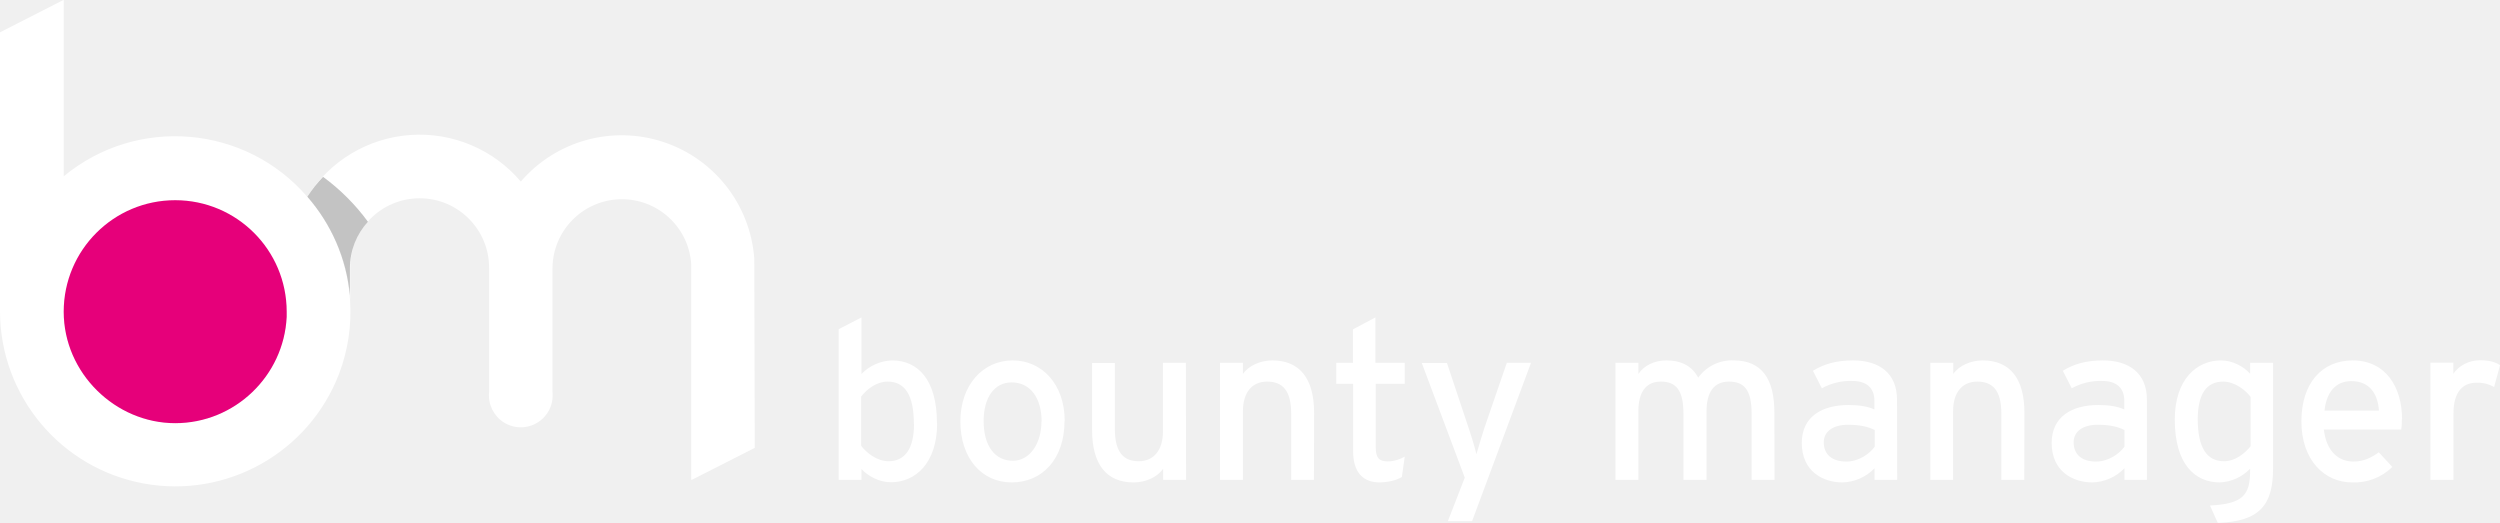
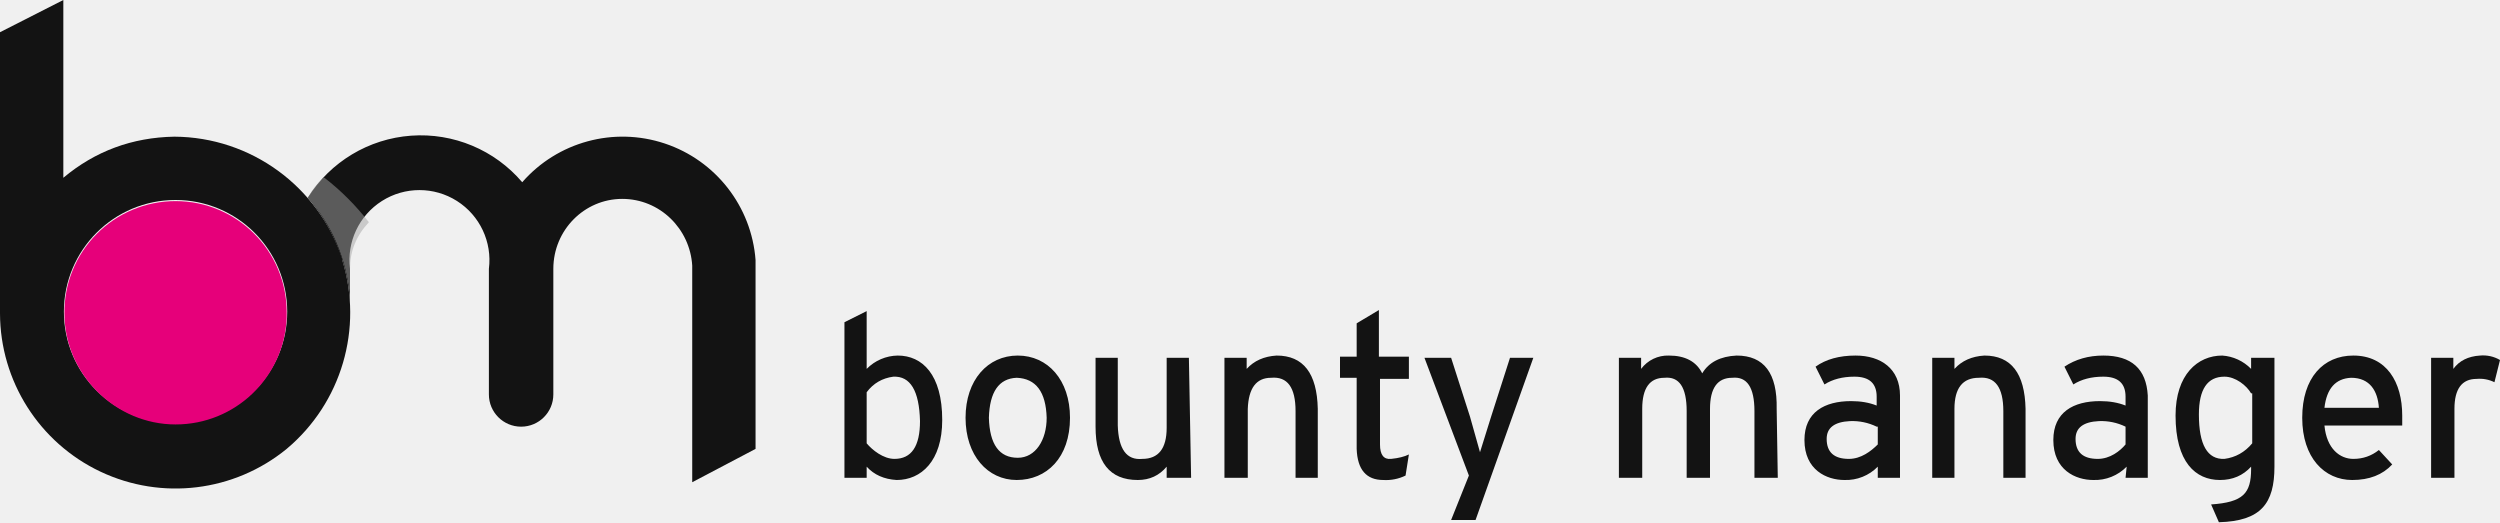
- <svg xmlns="http://www.w3.org/2000/svg" id="Ebene_2" data-name="Ebene 2" viewBox="0 0 1569.7 328.3">
-   <defs>
-     <style>.cls-2{fill:#fff}</style>
-   </defs>
-   <g id="Ebene_1-2" data-name="Ebene 1">
-     <path d="M588.4 265.8c0 25.2-13.8 37-29 37-7.4 0-14.4-3.9-18.5-8.3v6.8h-14.3v-94.6l14.3-7.4v35.5a28 28 0 0 1 19.2-8.5c15.8 0 28.2 11.5 28.2 39.5m-14.5.4c0-18.5-5.8-26.6-16.5-26.6-6.8 0-12.9 4.6-16.6 9.4v30.9c3.2 4.3 9.9 9.7 17.2 9.7 10.3 0 16-7.9 16-23.4m94.5-2c0 24.4-14.3 38.7-33.2 38.7S603 287.6 603 264.6s14.3-38.3 32.8-38.3 32.7 15 32.7 38m-14.5.4c0-15-7.2-24.6-18.8-24.6-11 0-17.6 9.7-17.6 24.2 0 16.1 7.4 25 18.3 25s18-11.1 18-24.6m90.8 36.6h-14.4v-7c-3.6 5.3-11 8.6-18.5 8.6-17 0-26.1-11.2-26.1-33v-42H700v41.5c0 14.8 5.6 20.2 15 20.2s15.2-6.9 15.2-18.8v-43h14.4zm80.3 0h-14.3v-41.6c0-14.8-5.6-20.1-15.1-20.1s-15.2 6.8-15.2 18.7v43H766v-73.5h14.4v7c3.7-5.3 11-8.5 18.5-8.5 17 0 26.2 11.2 26.2 32.9zm57-14.5-1.8 12.7q-5.4 3.2-14 3.4c-10.3 0-16.6-6.3-16.6-19.5V241H839v-13.2h10.5v-21l14.1-7.5v28.5H882V241h-18.2v39.9c0 6.8 2.3 8.8 7.6 8.8 3.8 0 8-1.4 10.6-3m79.3-58.9-37 99.4h-15.2l10.6-27.3-27-72h15.8l12 35.9c2.2 6.4 5.7 17.4 6.5 21.4 1.3-4.3 4.3-14.8 6.6-21.1l12.5-36.3zm152.9 73.5h-14.4v-41.6c0-14.8-4.6-20.1-14.2-20.1s-14.1 6.8-14.1 18.7v43H1057v-41.6c0-14.8-4.7-20.1-14.2-20.1s-14.1 6.8-14.1 18.7v43h-14.4v-73.5h14.4v7c3.6-5.3 10-8.5 17.5-8.5 10 0 16.2 3.8 20.1 10.8a26 26 0 0 1 22.6-10.8q25.3.2 25.2 32.9zm77 0H1177V294a29 29 0 0 1-20.2 8.9c-12 0-25.5-6.8-25.5-24.8 0-16.4 12.6-23.8 29.3-23.8q10.3 0 16.3 2.8v-5.5c0-8-4.9-12.4-13.8-12.4a37 37 0 0 0-19.2 4.6l-5.6-11c7-4.3 14.8-6.5 25.2-6.5 16.4 0 27.6 8 27.6 24.6zm-14.1-20.8V270c-4-2-9-3.3-16.8-3.3-9.3 0-15.2 4.2-15.2 11 0 7.2 4.7 12.1 14.2 12.1 7.7 0 14.4-4.7 17.8-9.3m93.9 20.8h-14.4v-41.6c0-14.8-5.6-20.1-15.1-20.1s-15.2 6.8-15.2 18.7v43H1212v-73.5h14.4v7c3.7-5.3 11-8.5 18.5-8.5 17 0 26.2 11.2 26.2 32.9zm77 0h-14.1V294a29 29 0 0 1-20.2 8.9c-12 0-25.5-6.8-25.5-24.8 0-16.4 12.6-23.8 29.3-23.8q10.3 0 16.3 2.8v-5.5c0-8-4.9-12.4-13.8-12.4a37 37 0 0 0-19.2 4.6l-5.6-11c7-4.3 14.8-6.5 25.2-6.5 16.4 0 27.6 8 27.6 24.6zm-14.1-20.8V270c-4-2-9-3.3-16.9-3.3-9.2 0-15 4.2-15 11 0 7.2 4.6 12.1 14 12.1 7.8 0 14.5-4.7 17.9-9.3m93.3 13.8c0 22.4-8.1 33.2-34.7 34l-4.9-10.9c20.7-1 25.2-6.6 25.2-21.8v-1.3a28 28 0 0 1-19 8.6c-15.7 0-28.3-11.5-28.3-39.5 0-25.2 13.8-37.1 29-37.1 7.4 0 14.4 3.9 18.3 8.4v-6.9h14.4zm-14.1-14.1v-31c-3.2-4.3-10-9.6-17.2-9.6q-15.8 0-16 23.4c0 18.4 5.9 26.6 16.5 26.6 6.9 0 12.9-4.7 16.7-9.4m95-17.1q0 4.1-.4 6.6h-48.6c1.6 14.1 9.6 20.1 18.5 20.1 6.2 0 11-2.2 16-5.8l8.5 9.2a34 34 0 0 1-25.3 9.7c-17.2 0-31.8-13.9-31.8-38.3s13.2-38.3 32.2-38.3c20.9 0 31 17 31 36.8m-14.5-5.3c-.7-10.1-5.5-18.5-17.4-18.5-9.6 0-15.5 6.7-16.8 18.5zm76-28.4L1566 243a21 21 0 0 0-11.1-2.7c-9.1 0-14.4 6.5-14.4 19v42H1526v-73.6h14.4v7c3.3-4.9 9.5-8.5 16.8-8.5 5.9 0 9.5 1.1 12.4 3M219.8 188.6a109 109 0 0 0-26.9-65.1A109.7 109.7 0 0 0 40 110.7V0h-.2L0 20.3v175.4a110.1 110.1 0 0 0 212.9 39 109 109 0 0 0 6.9-46M179.9 199c-1.7 37-32.4 66.7-69.9 66.7s-70-31.4-70-70a70 70 0 1 1 140 3.3" class="cls-2" />
-     <path d="M473.6 162.4A83.5 83.5 0 0 0 327 114a83.3 83.3 0 0 0-134 9.4 110 110 0 0 1 26.9 65.1v-20.4a43.6 43.6 0 0 1 87.2 0v78.2a20 20 0 1 0 39.8 0v-78.2a43.6 43.6 0 0 1 87.1-2.3v135.4h.5l39.4-20z" class="cls-2" />
-     <path d="M202.9 111q-5.5 5.7-9.9 12.5c14.8 17 24.5 38.4 26.7 62v-17c0-11.3 4.3-21.6 11.3-29.3a131 131 0 0 0-28.2-28.2" style="fill:#878787;opacity:.5" />
-     <path d="M180 195.7v3.3c-1.8 37-32.5 66.7-70 66.7s-70-31.4-70-70a70 70 0 0 1 140 0" style="fill:#e6007a" />
-   </g>
+ <svg xmlns="http://www.w3.org/2000/svg" width="225" height="47" fill="none">
+   <path fill="#131313" fill-rule="evenodd" d="M80.7 43.2c2.2 0 4.1-1.7 4.1-5.4 0-4.1-1.8-5.8-4-5.8a4 4 0 0 0-2.8 1.2V28l-2 1v14h2v-1q1 1.1 2.7 1.2m-.3-9.3q2.3-.1 2.4 4 0 3.4-2.3 3.4c-1 0-2-.8-2.5-1.4v-4.6q.9-1.2 2.4-1.4M91.5 43.2c2.7 0 4.8-2 4.8-5.6 0-3.4-2-5.6-4.7-5.6s-4.7 2.2-4.7 5.6 2 5.6 4.6 5.6m0-9.2q2.6.1 2.7 3.6c0 2-1 3.6-2.6 3.6q-2.5 0-2.6-3.6.1-3.5 2.5-3.6" clip-rule="evenodd" />
+   <path fill="#131313" d="M107.2 43H105v-1q-1 1.2-2.6 1.2-3.8 0-3.8-4.8v-6.2h2v6.1q.1 3.2 2.2 3 2.2 0 2.2-2.8v-6.3h2zM118.6 43h-2V37q0-3.2-2.2-3-2 0-2.1 2.8V43h-2.1V32.2h2v1q1-1.1 2.7-1.2 3.6 0 3.7 4.8zM126.8 40.9l-.3 1.9a4 4 0 0 1-2 .4q-2.3 0-2.4-2.8V34h-1.5v-1.9h1.5v-3l2-1.2v4.2h2.7v2h-2.6V40q0 1.4 1 1.3t1.6-.4M138 32.2l-5.2 14.6h-2.2l1.6-4-4-10.6h2.4l1.7 5.3.9 3.2 1-3.2 1.7-5.3zM160 43h-2.1V37q0-3.2-2-3-2 0-2 2.8V43h-2.1V37q0-3.2-2-3-2 0-2 2.8V43h-2.1V32.2h2v1a3 3 0 0 1 2.5-1.2q2.2 0 3 1.6.9-1.5 3.1-1.6 3.7 0 3.6 4.8z" />
+   <path fill="#131313" fill-rule="evenodd" d="M169 43h2v-7.4c0-2.4-1.7-3.6-4-3.6q-2.2 0-3.6 1l.8 1.6q1.1-.7 2.7-.7 2 0 2 1.8v.8q-1-.4-2.3-.4c-2.4 0-4.2 1-4.2 3.5 0 2.7 2 3.6 3.6 3.6a4 4 0 0 0 3-1.2zm0-4.6V40c-.6.6-1.5 1.3-2.6 1.3q-2 0-2-1.8 0-1.5 2.1-1.6a5 5 0 0 1 2.4.5" clip-rule="evenodd" />
+   <path fill="#131313" d="M182.3 43h-2V37q0-3.2-2.2-3-2.2 0-2.2 2.8V43h-2V32.2h2v1q1-1.1 2.7-1.2 3.6 0 3.7 4.8z" />
+   <path fill="#131313" fill-rule="evenodd" d="M191.3 43h2v-7.4q-.2-3.6-4-3.6-2 0-3.5 1l.8 1.6q1.1-.7 2.7-.7 2 0 2 1.8v.8q-1-.4-2.3-.4c-2.4 0-4.2 1-4.2 3.5 0 2.7 2 3.6 3.6 3.6a4 4 0 0 0 3-1.2zm0-4.6V40c-.5.6-1.4 1.3-2.5 1.3q-2 0-2-1.8 0-1.5 2.1-1.6a5 5 0 0 1 2.4.5M199.7 47c3.8-.1 5-1.7 5-5v-9.8h-2.1v1A4 4 0 0 0 200 32c-2.2 0-4.2 1.7-4.2 5.4 0 4.2 1.8 5.8 4 5.8q1.7 0 2.8-1.2v.2c0 2.2-.7 3-3.6 3.2zm3-11.6v4.5q-1 1.2-2.5 1.4-2.3.1-2.3-4 0-3.4 2.3-3.4c1 0 2 .8 2.4 1.5M216.2 38.2v-.8c0-3-1.4-5.4-4.4-5.4-2.7 0-4.6 2-4.6 5.6s2 5.6 4.5 5.6q2.3 0 3.6-1.4l-1.2-1.3q-1 .8-2.3.8c-1.2 0-2.4-.9-2.6-3h7m-4.6-4.3c1.7 0 2.4 1.2 2.5 2.7h-4.9q.3-2.6 2.4-2.7" clip-rule="evenodd" />
+   <path fill="#131313" d="m225 32.4-.5 2a3 3 0 0 0-1.6-.3q-2 0-2 2.7V43h-2.1V32.2h2v1q.8-1.1 2.4-1.2a3 3 0 0 1 1.8.4" />
+   <path fill="#131313" fill-rule="evenodd" d="M30.8 23.4a16 16 0 0 1-5 17A15.8 15.8 0 0 1 0 28.2V2.9L5.7 0v16q4.3-3.6 10-3.7a16 16 0 0 1 15.1 11m-15 14.8a10 10 0 0 0 0-20.1 10 10 0 0 0 0 20.1" clip-rule="evenodd" />
+   <path fill="#131313" d="M68 23.4a12 12 0 0 0-21-7 12 12 0 0 0-19.3 1.4 16 16 0 0 1 3.8 9.4v-3a6.3 6.3 0 1 1 12.5 0v11.3a2.9 2.9 0 1 0 5.8 0V24.2c0-3.5 2.8-6.3 6.2-6.3s6.1 2.7 6.3 6v19.5l5.7-3z" />
+   <path fill="#A3A3A3" d="M29.1 16q-.8.7-1.4 1.8 3.3 3.7 3.8 8.9v-2.5q0-2.4 1.7-4.2-1.8-2.3-4-4" opacity=".5" />
+   <path fill="#E6007A" d="M25.8 28.2v.4a10 10 0 0 1-10 9.6c-5.4 0-10-4.5-10-10a10 10 0 0 1 10-10.1 10 10 0 0 1 10 10" />
</svg>
